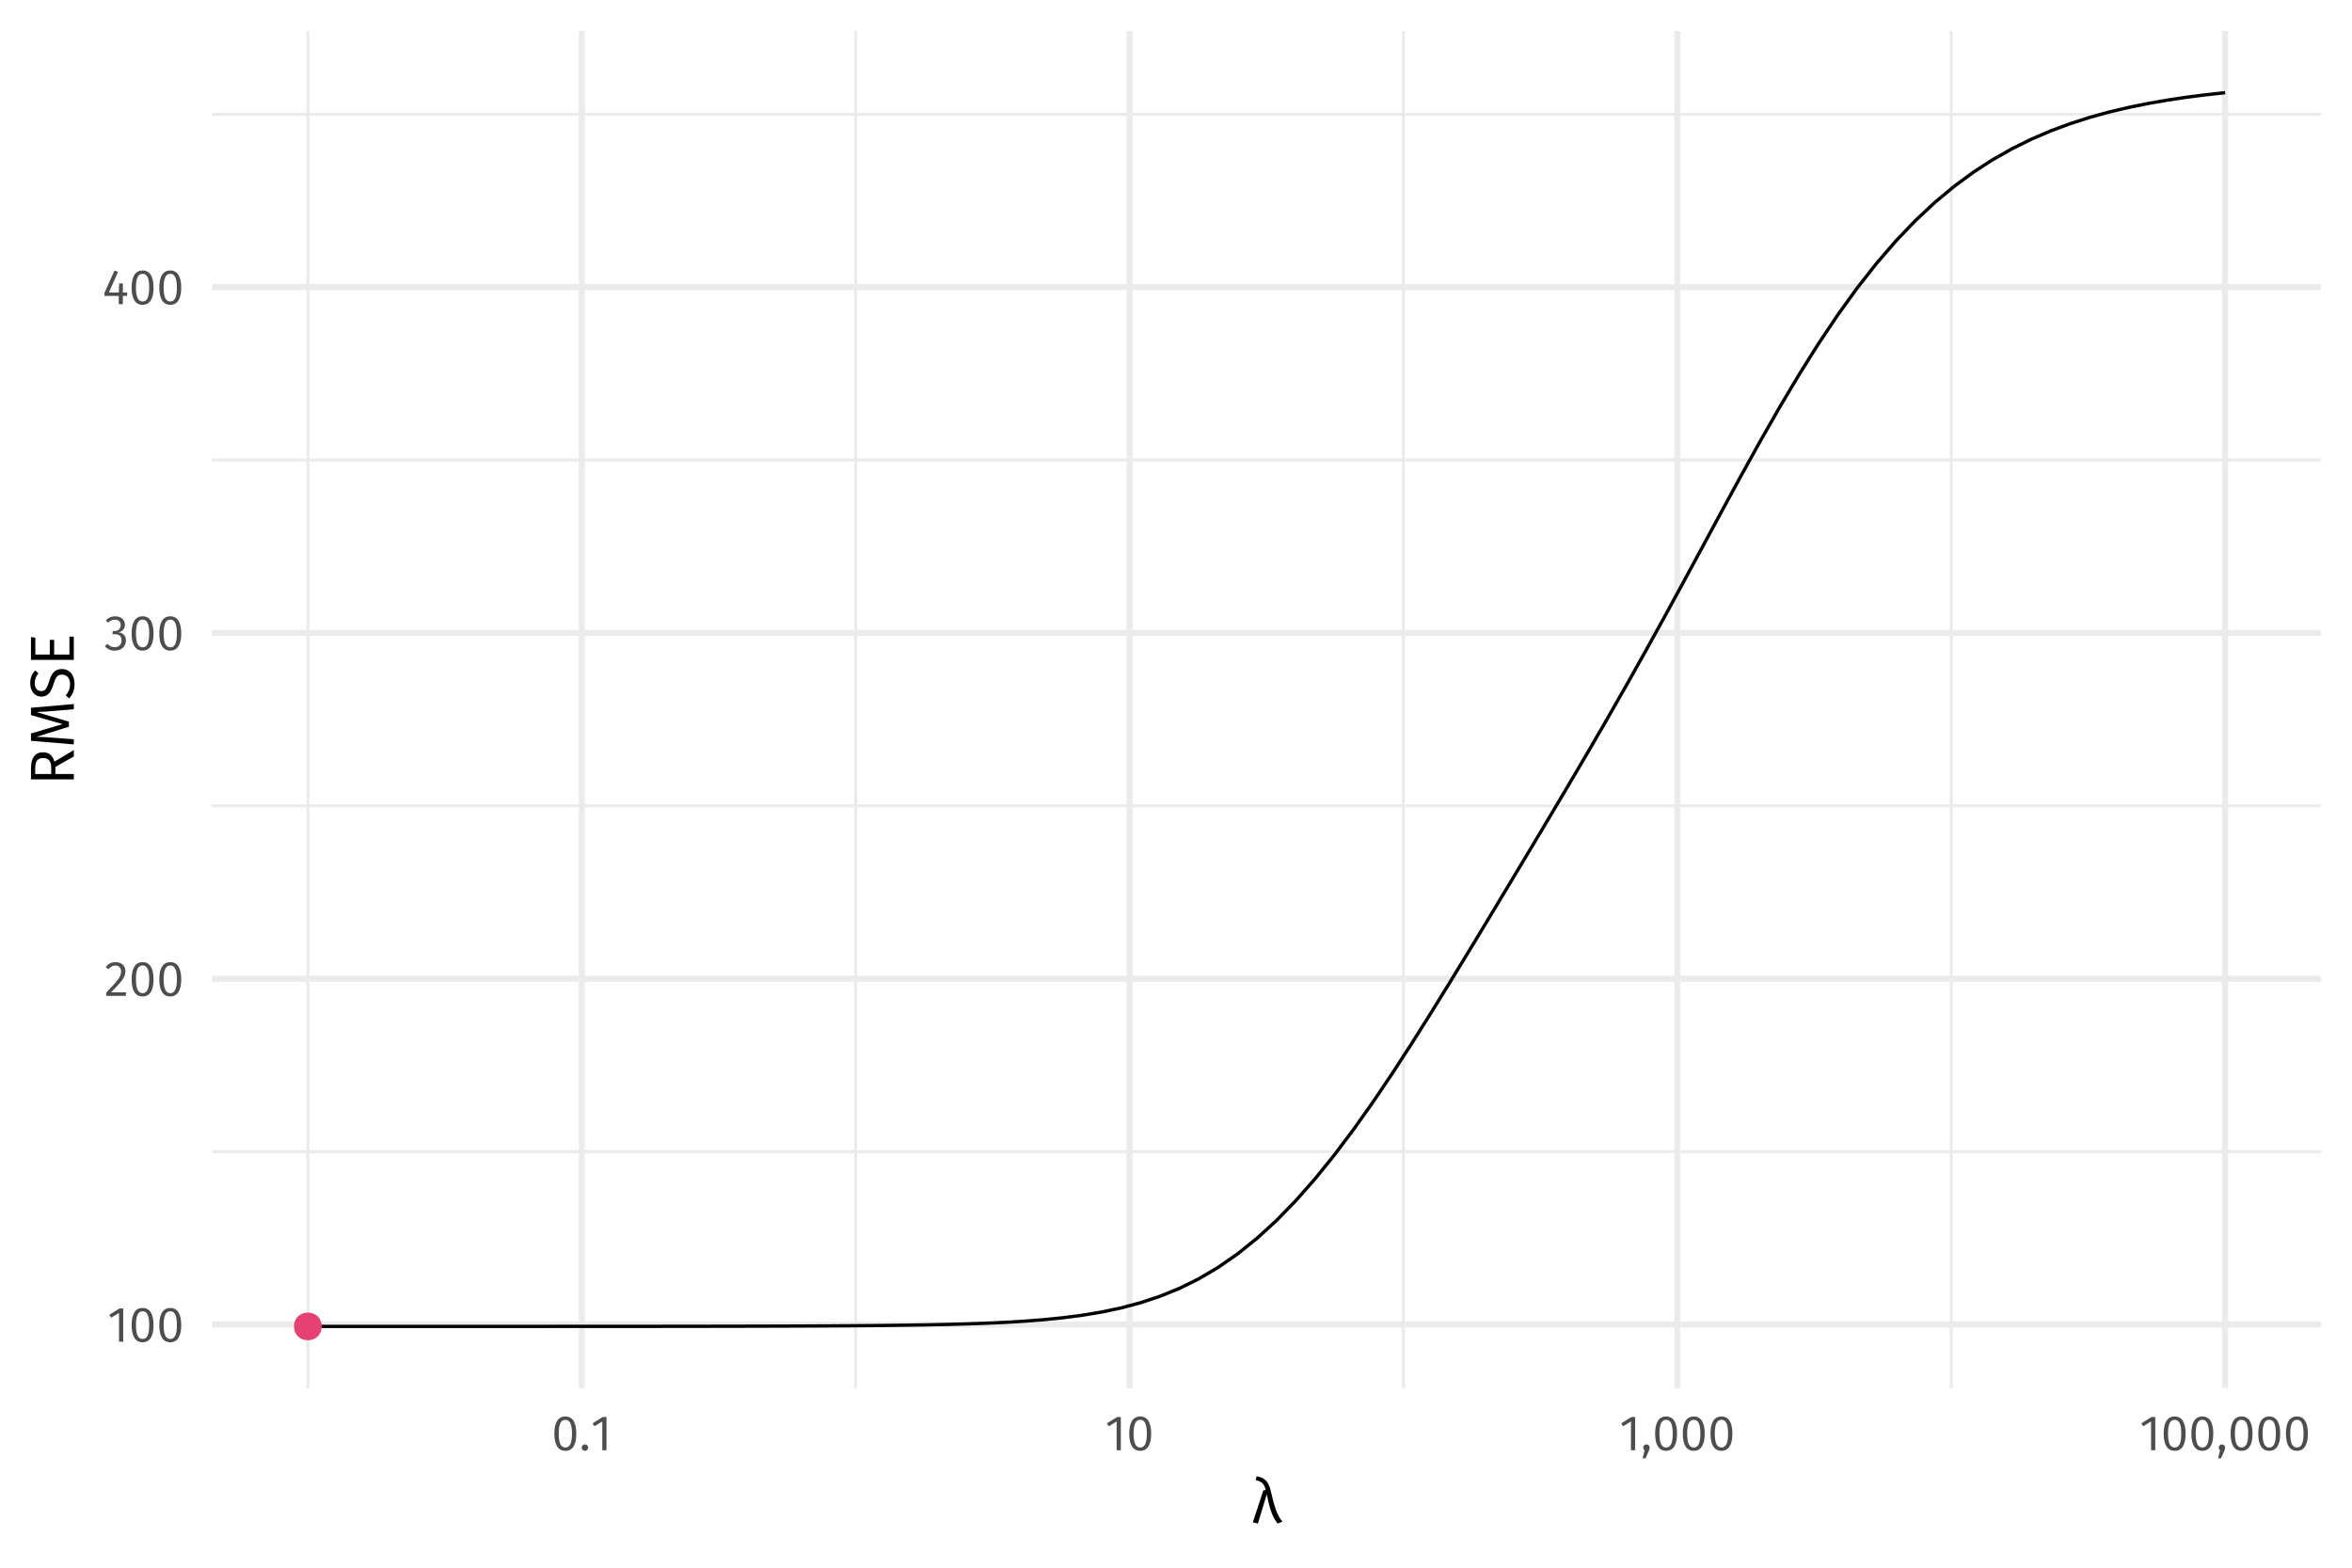
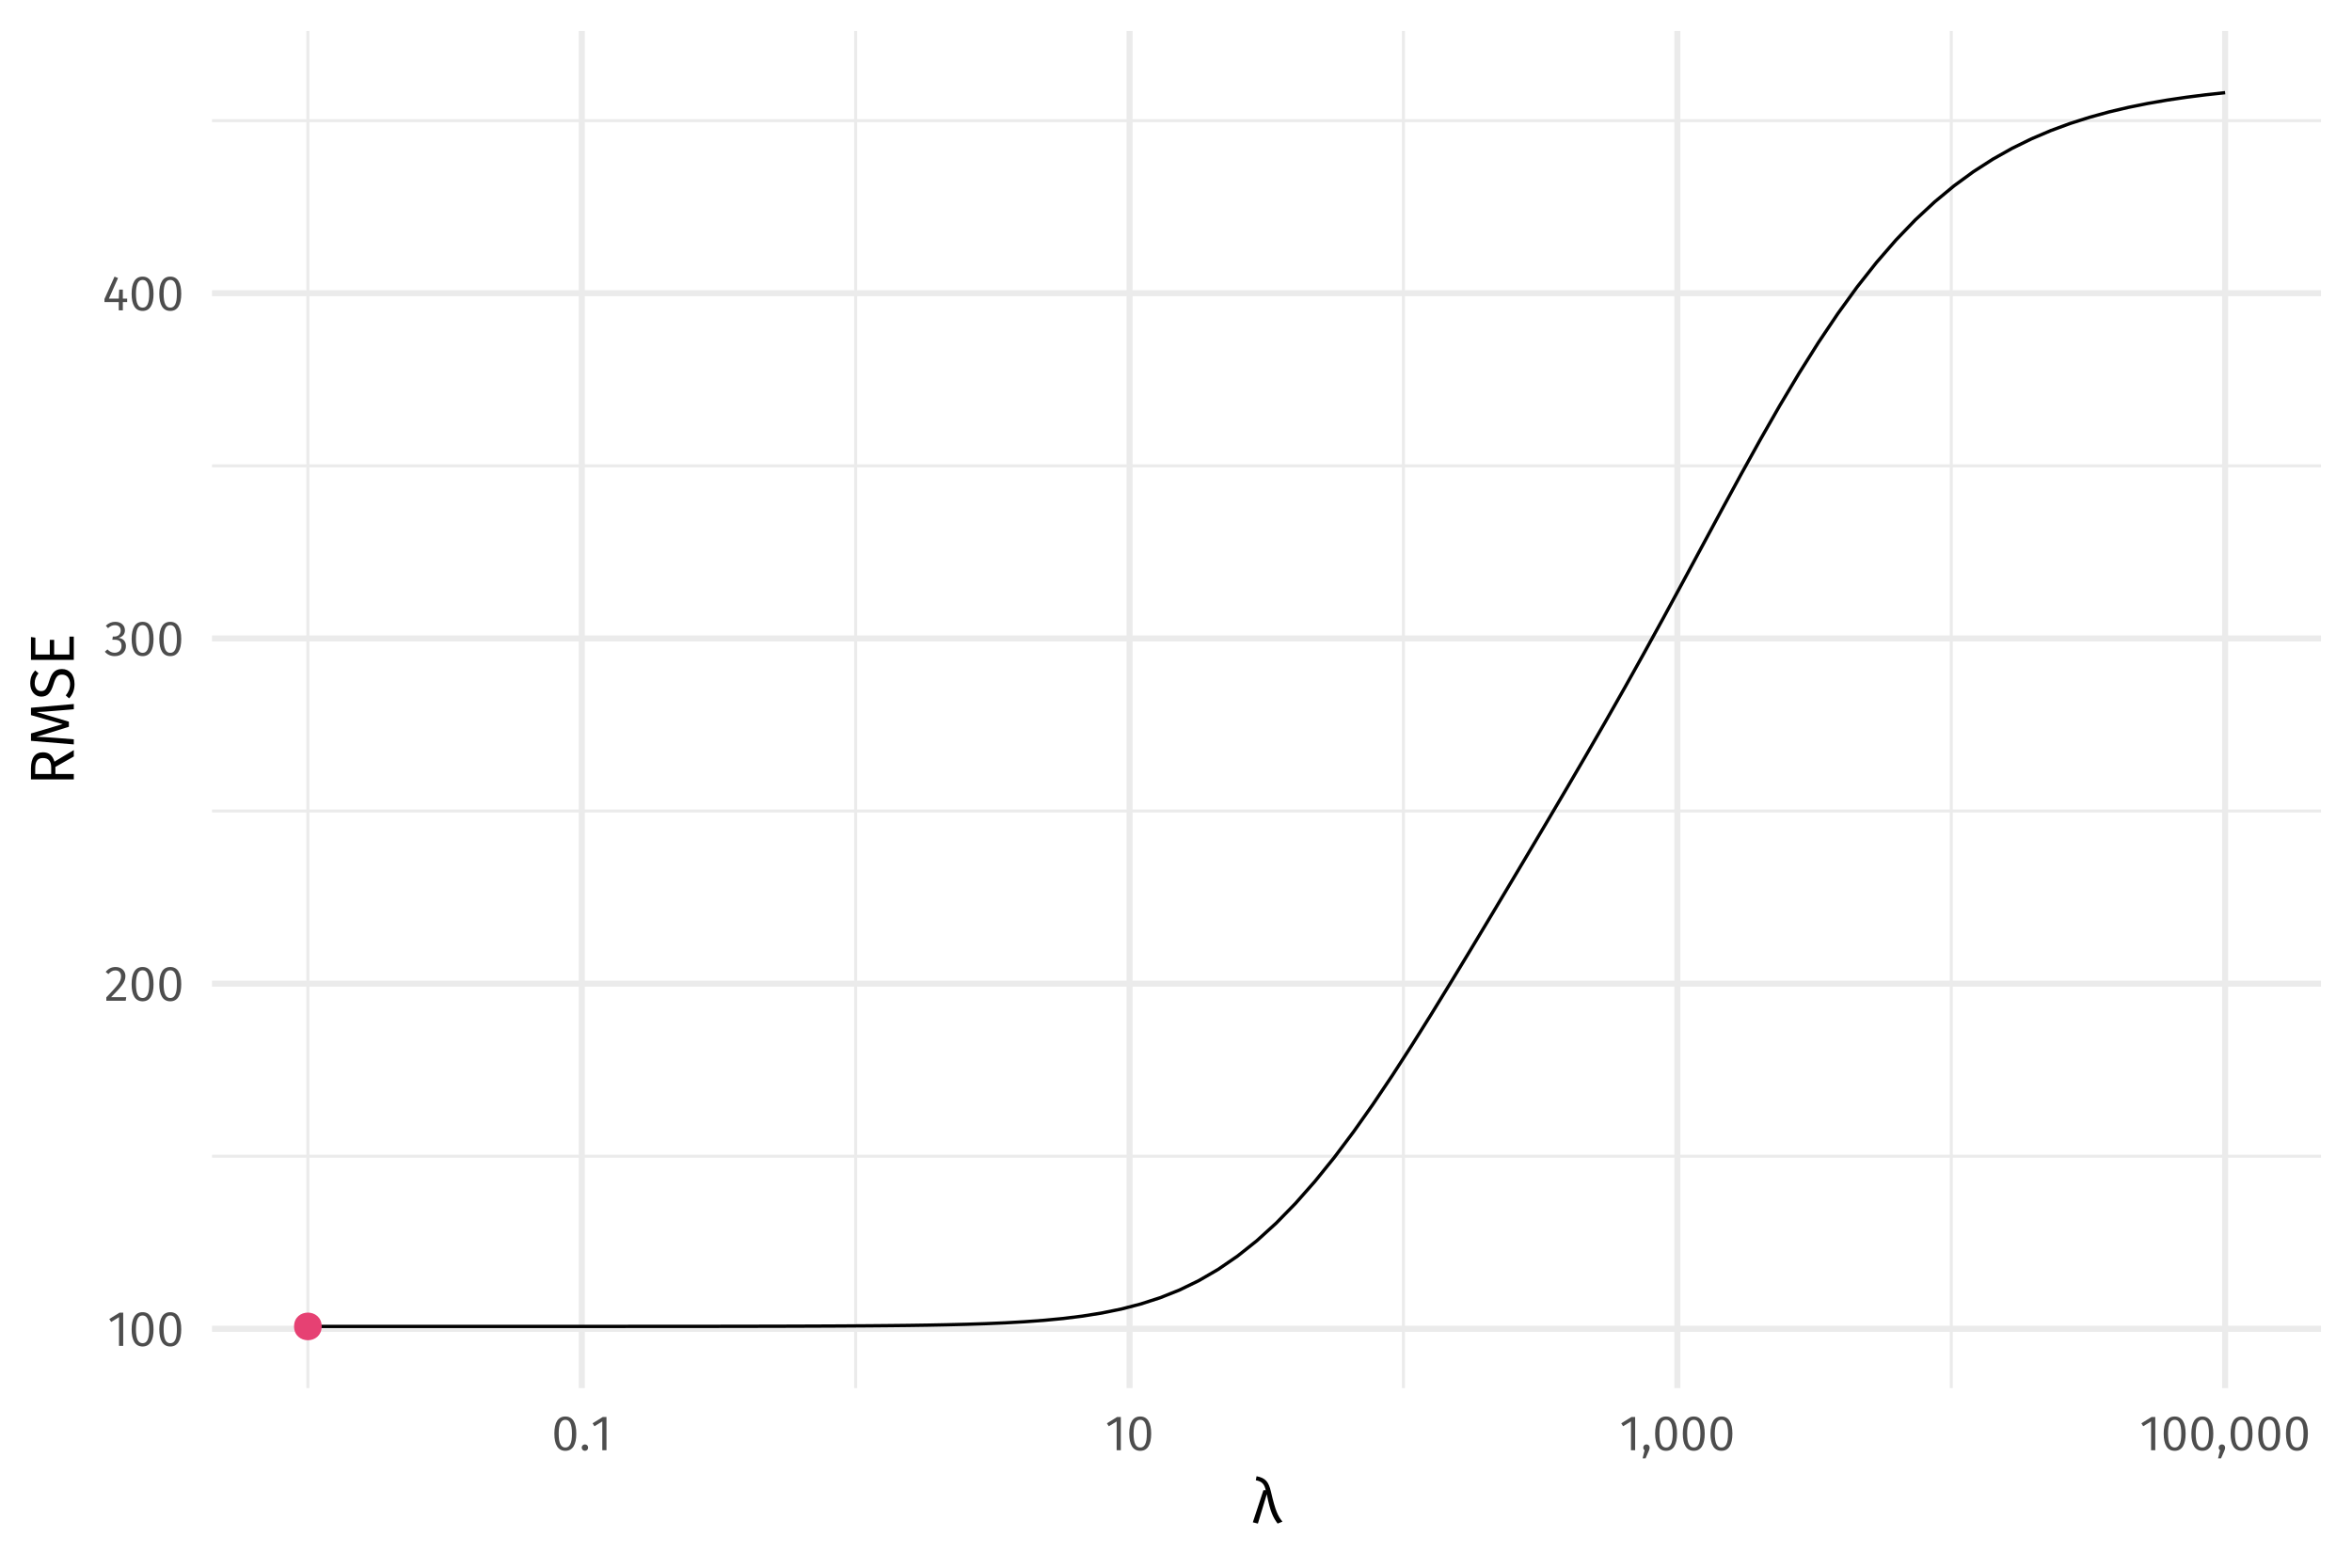
<svg xmlns="http://www.w3.org/2000/svg" xmlns:xlink="http://www.w3.org/1999/xlink" width="756pt" height="504pt" viewBox="0 0 756 504" version="1.1">
  <defs>
    <g>
      <symbol overflow="visible" id="glyph0-0">
        <path style="stroke:none;" d="M 8.688 -16.797 L 1.969 -16.797 L 1.969 5.594 L 8.688 5.594 Z M 7.828 -15.969 L 7.828 4.766 L 2.844 4.766 L 2.844 -15.969 Z M 5.188 -7.219 C 4.562 -7.219 3.703 -7.031 3.703 -6.594 C 3.703 -6.391 3.844 -6.219 4.078 -6.219 C 4.141 -6.219 4.203 -6.234 4.281 -6.266 C 4.562 -6.406 4.781 -6.453 5.125 -6.453 C 5.922 -6.453 6.094 -5.969 6.094 -5.344 C 6.094 -4.5 5.797 -4.172 4.641 -4.109 L 4.641 -2.766 C 4.641 -2.531 4.828 -2.391 5.047 -2.391 C 5.234 -2.391 5.438 -2.531 5.438 -2.766 L 5.438 -3.484 C 6.516 -3.641 6.953 -4.25 6.953 -5.375 C 6.953 -6.344 6.562 -7.219 5.188 -7.219 Z M 5.047 -1.922 C 4.719 -1.922 4.484 -1.688 4.484 -1.359 C 4.484 -1.031 4.719 -0.766 5.047 -0.766 C 5.359 -0.766 5.594 -1.031 5.594 -1.359 C 5.594 -1.688 5.359 -1.922 5.047 -1.922 Z M 5.047 -1.922 " />
      </symbol>
      <symbol overflow="visible" id="glyph0-1">
        <path style="stroke:none;" d="M 5.062 -10.688 L 3.875 -10.688 L 0.594 -8.656 L 1.188 -7.703 L 3.719 -9.25 L 3.719 0 L 5.062 0 Z M 5.062 -10.688 " />
      </symbol>
      <symbol overflow="visible" id="glyph0-2">
        <path style="stroke:none;" d="M 4.453 -10.844 C 2.094 -10.844 0.922 -8.906 0.922 -5.344 C 0.922 -1.781 2.094 0.188 4.453 0.188 C 6.797 0.188 7.969 -1.781 7.969 -5.328 C 7.969 -8.891 6.797 -10.844 4.453 -10.844 Z M 4.453 -9.781 C 5.828 -9.781 6.578 -8.516 6.578 -5.328 C 6.578 -2.156 5.828 -0.875 4.453 -0.875 C 3.062 -0.875 2.312 -2.156 2.312 -5.344 C 2.312 -8.516 3.062 -9.781 4.453 -9.781 Z M 4.453 -9.781 " />
      </symbol>
      <symbol overflow="visible" id="glyph0-3">
        <path style="stroke:none;" d="M 3.625 -10.844 C 2.297 -10.844 1.297 -10.312 0.438 -9.266 L 1.312 -8.562 C 2.016 -9.359 2.641 -9.75 3.562 -9.75 C 4.641 -9.75 5.375 -9.062 5.375 -7.891 C 5.375 -6.109 4.453 -5.078 0.641 -1.078 L 0.641 0 L 6.875 0 L 7.047 -1.141 L 2.172 -1.141 C 5.516 -4.531 6.781 -5.922 6.781 -7.953 C 6.781 -9.594 5.562 -10.844 3.625 -10.844 Z M 3.625 -10.844 " />
      </symbol>
      <symbol overflow="visible" id="glyph0-4">
        <path style="stroke:none;" d="M 3.578 -10.844 C 2.438 -10.844 1.453 -10.438 0.562 -9.594 L 1.266 -8.797 C 2 -9.469 2.656 -9.766 3.5 -9.766 C 4.625 -9.766 5.344 -9.125 5.344 -8.062 C 5.344 -6.766 4.438 -6.109 3.359 -6.109 L 2.812 -6.109 L 2.656 -5.078 L 3.438 -5.078 C 4.766 -5.078 5.609 -4.594 5.609 -3.078 C 5.609 -1.781 4.781 -0.906 3.391 -0.906 C 2.516 -0.906 1.797 -1.234 1.078 -1.984 L 0.25 -1.234 C 1.078 -0.266 2.156 0.188 3.438 0.188 C 5.625 0.188 7.031 -1.203 7.031 -3.078 C 7.031 -4.703 5.953 -5.562 4.609 -5.688 C 5.812 -5.953 6.703 -6.766 6.703 -8.141 C 6.703 -9.594 5.578 -10.844 3.578 -10.844 Z M 3.578 -10.844 " />
      </symbol>
      <symbol overflow="visible" id="glyph0-5">
        <path style="stroke:none;" d="M 7.953 -3.766 L 6.562 -3.766 L 6.562 -6.688 L 5.391 -6.688 L 5.266 -3.766 L 2.078 -3.766 L 5.016 -10.391 L 3.891 -10.844 L 0.656 -3.641 L 0.656 -2.672 L 5.25 -2.672 L 5.25 0 L 6.562 0 L 6.562 -2.672 L 7.953 -2.672 Z M 7.953 -3.766 " />
      </symbol>
      <symbol overflow="visible" id="glyph0-6">
        <path style="stroke:none;" d="M 1.844 -1.875 C 1.266 -1.875 0.812 -1.406 0.812 -0.844 C 0.812 -0.266 1.266 0.188 1.844 0.188 C 2.453 0.188 2.875 -0.266 2.875 -0.844 C 2.875 -1.406 2.453 -1.875 1.844 -1.875 Z M 1.844 -1.875 " />
      </symbol>
      <symbol overflow="visible" id="glyph0-7">
        <path style="stroke:none;" d="M 1.844 -1.875 C 1.266 -1.875 0.812 -1.406 0.812 -0.844 C 0.812 -0.5 0.984 -0.172 1.25 0.016 L 0.609 2.609 L 1.562 2.609 L 2.609 0.219 C 2.797 -0.203 2.875 -0.516 2.875 -0.844 C 2.875 -1.406 2.453 -1.875 1.844 -1.875 Z M 1.844 -1.875 " />
      </symbol>
      <symbol overflow="visible" id="glyph1-0">
        <path style="stroke:none;" d="M 10.859 -21 L 2.453 -21 L 2.453 7 L 10.859 7 Z M 9.781 -19.953 L 9.781 5.953 L 3.562 5.953 L 3.562 -19.953 Z M 6.484 -9.016 C 5.703 -9.016 4.625 -8.781 4.625 -8.234 C 4.625 -7.984 4.797 -7.781 5.094 -7.781 C 5.188 -7.781 5.266 -7.797 5.359 -7.844 C 5.703 -8 5.984 -8.062 6.406 -8.062 C 7.406 -8.062 7.625 -7.453 7.625 -6.688 C 7.625 -5.625 7.234 -5.219 5.797 -5.141 L 5.797 -3.453 C 5.797 -3.156 6.047 -2.984 6.297 -2.984 C 6.547 -2.984 6.797 -3.156 6.797 -3.453 L 6.797 -4.359 C 8.141 -4.562 8.703 -5.312 8.703 -6.719 C 8.703 -7.922 8.203 -9.016 6.484 -9.016 Z M 6.297 -2.406 C 5.906 -2.406 5.594 -2.094 5.594 -1.703 C 5.594 -1.281 5.906 -0.953 6.297 -0.953 C 6.703 -0.953 7 -1.281 7 -1.703 C 7 -2.094 6.703 -2.406 6.297 -2.406 Z M 6.297 -2.406 " />
      </symbol>
      <symbol overflow="visible" id="glyph1-1">
        <path style="stroke:none;" d="M 1.656 -15 L 1.406 -13.703 C 3.484 -13.312 4.156 -12.422 4.594 -10.516 L 3.859 -10.516 L 0.453 -0.188 L 2.078 0.219 L 4.938 -9.219 C 6.062 -3.406 7.016 -1.688 8.422 0.219 L 9.984 -0.406 C 8.562 -2.125 7.719 -3.766 6.281 -10.016 C 5.547 -13.203 4.562 -14.438 1.656 -15 Z M 1.656 -15 " />
      </symbol>
      <symbol overflow="visible" id="glyph2-0">
        <path style="stroke:none;" d="M -21 -10.859 L -21 -2.453 L 7 -2.453 L 7 -10.859 Z M -19.953 -9.781 L 5.953 -9.781 L 5.953 -3.562 L -19.953 -3.562 Z M -9.016 -6.484 C -9.016 -5.703 -8.781 -4.625 -8.234 -4.625 C -7.984 -4.625 -7.781 -4.797 -7.781 -5.094 C -7.781 -5.188 -7.797 -5.266 -7.844 -5.359 C -8 -5.703 -8.062 -5.984 -8.062 -6.406 C -8.062 -7.406 -7.453 -7.625 -6.688 -7.625 C -5.625 -7.625 -5.219 -7.234 -5.141 -5.797 L -3.453 -5.797 C -3.156 -5.797 -2.984 -6.047 -2.984 -6.297 C -2.984 -6.547 -3.156 -6.797 -3.453 -6.797 L -4.359 -6.797 C -4.562 -8.141 -5.312 -8.703 -6.719 -8.703 C -7.922 -8.703 -9.016 -8.203 -9.016 -6.484 Z M -2.406 -6.297 C -2.406 -5.906 -2.094 -5.594 -1.703 -5.594 C -1.281 -5.594 -0.953 -5.906 -0.953 -6.297 C -0.953 -6.703 -1.281 -7 -1.703 -7 C -2.094 -7 -2.406 -6.703 -2.406 -6.297 Z M -2.406 -6.297 " />
      </symbol>
      <symbol overflow="visible" id="glyph2-1">
        <path style="stroke:none;" d="M 0 -9.422 L 0 -11.484 L -6.219 -7.766 C -6.797 -9.719 -7.938 -10.766 -9.906 -10.766 C -12.438 -10.766 -13.766 -9 -13.766 -5.594 L -13.766 -2.062 L 0 -2.062 L 0 -3.781 L -5.922 -3.781 L -5.922 -6.062 Z M -7.266 -3.781 L -12.406 -3.781 L -12.406 -5.578 C -12.406 -7.922 -11.641 -8.922 -9.906 -8.922 C -8 -8.922 -7.266 -7.781 -7.266 -5.797 Z M -7.266 -3.781 " />
      </symbol>
      <symbol overflow="visible" id="glyph2-2">
        <path style="stroke:none;" d="M -13.766 -13.062 L -13.766 -10.703 L -3.578 -7.812 L -13.766 -4.797 L -13.766 -2.438 L 0 -1.281 L 0 -2.922 L -6.203 -3.406 C -8.234 -3.578 -10.453 -3.703 -12.016 -3.719 L -1.578 -6.953 L -1.578 -8.578 L -12 -11.688 C -10.844 -11.703 -8.484 -11.859 -6.297 -12.062 L 0 -12.578 L 0 -14.266 Z M -13.766 -13.062 " />
      </symbol>
      <symbol overflow="visible" id="glyph2-3">
        <path style="stroke:none;" d="M -14 -5.375 C -14 -2.875 -12.516 -1.125 -10.453 -1.125 C -8.359 -1.125 -7.344 -2.453 -6.516 -5.156 C -5.797 -7.516 -5.188 -8.203 -3.766 -8.203 C -2.062 -8.203 -1.203 -6.844 -1.203 -5.156 C -1.203 -3.641 -1.734 -2.562 -2.594 -1.516 L -1.516 -0.562 C -0.422 -1.703 0.234 -3.219 0.234 -5.188 C 0.234 -8.203 -1.422 -10 -3.812 -10 C -6.406 -10 -7.281 -8.219 -7.953 -5.953 C -8.719 -3.484 -9.297 -2.906 -10.516 -2.906 C -11.859 -2.906 -12.562 -4 -12.562 -5.453 C -12.562 -6.625 -12.203 -7.578 -11.359 -8.625 L -12.422 -9.562 C -13.438 -8.438 -14 -7.266 -14 -5.375 Z M -14 -5.375 " />
      </symbol>
      <symbol overflow="visible" id="glyph2-4">
        <path style="stroke:none;" d="M -13.766 -9.406 L -13.766 -2.062 L 0 -2.062 L 0 -9.547 L -1.406 -9.547 L -1.406 -3.781 L -6.312 -3.781 L -6.312 -8.484 L -7.719 -8.484 L -7.719 -3.781 L -12.359 -3.781 L -12.359 -9.203 Z M -13.766 -9.406 " />
      </symbol>
    </g>
    <clipPath id="clip1">
-       <path d="M 68.145 369 L 746.035 369 L 746.035 371 L 68.145 371 Z M 68.145 369 " />
+       <path d="M 68.145 371 L 746.035 371 L 746.035 373 L 68.145 373 Z M 68.145 371 " />
    </clipPath>
    <clipPath id="clip2">
-       <path d="M 68.145 258 L 746.035 258 L 746.035 260 L 68.145 260 Z M 68.145 258 " />
+       <path d="M 68.145 260 L 746.035 260 L 746.035 262 L 68.145 262 Z M 68.145 260 " />
    </clipPath>
    <clipPath id="clip3">
-       <path d="M 68.145 147 L 746.035 147 L 746.035 149 L 68.145 149 Z M 68.145 147 " />
+       <path d="M 68.145 149 L 746.035 149 L 746.035 151 L 68.145 151 Z M 68.145 149 " />
    </clipPath>
    <clipPath id="clip4">
-       <path d="M 68.145 36 L 746.035 36 L 746.035 38 L 68.145 38 Z M 68.145 36 " />
+       <path d="M 68.145 38 L 746.035 38 L 746.035 40 L 68.145 40 Z M 68.145 38 " />
    </clipPath>
    <clipPath id="clip5">
      <path d="M 98 9.961 L 100 9.961 L 100 446.266 L 98 446.266 Z M 98 9.961 " />
    </clipPath>
    <clipPath id="clip6">
      <path d="M 274 9.961 L 276 9.961 L 276 446.266 L 274 446.266 Z M 274 9.961 " />
    </clipPath>
    <clipPath id="clip7">
      <path d="M 450 9.961 L 452 9.961 L 452 446.266 L 450 446.266 Z M 450 9.961 " />
    </clipPath>
    <clipPath id="clip8">
      <path d="M 626 9.961 L 628 9.961 L 628 446.266 L 626 446.266 Z M 626 9.961 " />
    </clipPath>
    <clipPath id="clip9">
-       <path d="M 68.145 424 L 746.035 424 L 746.035 427 L 68.145 427 Z M 68.145 424 " />
+       <path d="M 68.145 426 L 746.035 426 L 746.035 429 L 68.145 429 Z M 68.145 426 " />
    </clipPath>
    <clipPath id="clip10">
-       <path d="M 68.145 313 L 746.035 313 L 746.035 316 L 68.145 316 Z M 68.145 313 " />
+       <path d="M 68.145 315 L 746.035 315 L 746.035 318 L 68.145 318 Z M 68.145 315 " />
    </clipPath>
    <clipPath id="clip11">
-       <path d="M 68.145 202 L 746.035 202 L 746.035 205 L 68.145 205 Z M 68.145 202 " />
+       <path d="M 68.145 204 L 746.035 204 L 746.035 207 L 68.145 207 Z M 68.145 204 " />
    </clipPath>
    <clipPath id="clip12">
-       <path d="M 68.145 91 L 746.035 91 L 746.035 94 L 68.145 94 Z M 68.145 91 " />
+       <path d="M 68.145 93 L 746.035 93 L 746.035 96 L 68.145 96 Z M 68.145 93 " />
    </clipPath>
    <clipPath id="clip13">
      <path d="M 186 9.961 L 188 9.961 L 188 446.266 L 186 446.266 Z M 186 9.961 " />
    </clipPath>
    <clipPath id="clip14">
      <path d="M 362 9.961 L 365 9.961 L 365 446.266 L 362 446.266 Z M 362 9.961 " />
    </clipPath>
    <clipPath id="clip15">
      <path d="M 538 9.961 L 541 9.961 L 541 446.266 L 538 446.266 Z M 538 9.961 " />
    </clipPath>
    <clipPath id="clip16">
      <path d="M 714 9.961 L 717 9.961 L 717 446.266 L 714 446.266 Z M 714 9.961 " />
    </clipPath>
  </defs>
-   <g id="surface12114">
+   <g id="surface164">
    <rect x="0" y="0" width="756" height="504" style="fill:rgb(100%,100%,100%);fill-opacity:1;stroke:none;" />
    <g clip-path="url(#clip1)" clip-rule="nonzero">
-       <path style="fill:none;stroke-width:0.97;stroke-linecap:butt;stroke-linejoin:round;stroke:rgb(92.157%,92.157%,92.157%);stroke-opacity:1;stroke-miterlimit:10;" d="M 68.145 370.25 L 746.039 370.25 " />
+       <path style="fill:none;stroke-width:0.97;stroke-linecap:butt;stroke-linejoin:round;stroke:rgb(92.157%,92.157%,92.157%);stroke-opacity:1;stroke-miterlimit:10;" d="M 68.145 371.711 L 746.039 371.711 " />
    </g>
    <g clip-path="url(#clip2)" clip-rule="nonzero">
-       <path style="fill:none;stroke-width:0.97;stroke-linecap:butt;stroke-linejoin:round;stroke:rgb(92.157%,92.157%,92.157%);stroke-opacity:1;stroke-miterlimit:10;" d="M 68.145 259.07 L 746.039 259.07 " />
+       <path style="fill:none;stroke-width:0.97;stroke-linecap:butt;stroke-linejoin:round;stroke:rgb(92.157%,92.157%,92.157%);stroke-opacity:1;stroke-miterlimit:10;" d="M 68.145 260.734 L 746.039 260.734 " />
    </g>
    <g clip-path="url(#clip3)" clip-rule="nonzero">
-       <path style="fill:none;stroke-width:0.97;stroke-linecap:butt;stroke-linejoin:round;stroke:rgb(92.157%,92.157%,92.157%);stroke-opacity:1;stroke-miterlimit:10;" d="M 68.145 147.891 L 746.039 147.891 " />
+       <path style="fill:none;stroke-width:0.97;stroke-linecap:butt;stroke-linejoin:round;stroke:rgb(92.157%,92.157%,92.157%);stroke-opacity:1;stroke-miterlimit:10;" d="M 68.145 149.762 L 746.039 149.762 " />
    </g>
    <g clip-path="url(#clip4)" clip-rule="nonzero">
-       <path style="fill:none;stroke-width:0.97;stroke-linecap:butt;stroke-linejoin:round;stroke:rgb(92.157%,92.157%,92.157%);stroke-opacity:1;stroke-miterlimit:10;" d="M 68.145 36.707 L 746.039 36.707 " />
+       <path style="fill:none;stroke-width:0.97;stroke-linecap:butt;stroke-linejoin:round;stroke:rgb(92.157%,92.157%,92.157%);stroke-opacity:1;stroke-miterlimit:10;" d="M 68.145 38.785 L 746.039 38.785 " />
    </g>
    <g clip-path="url(#clip5)" clip-rule="nonzero">
      <path style="fill:none;stroke-width:0.97;stroke-linecap:butt;stroke-linejoin:round;stroke:rgb(92.157%,92.157%,92.157%);stroke-opacity:1;stroke-miterlimit:10;" d="M 98.961 446.266 L 98.961 9.961 " />
    </g>
    <g clip-path="url(#clip6)" clip-rule="nonzero">
      <path style="fill:none;stroke-width:0.97;stroke-linecap:butt;stroke-linejoin:round;stroke:rgb(92.157%,92.157%,92.157%);stroke-opacity:1;stroke-miterlimit:10;" d="M 275.035 446.266 L 275.035 9.961 " />
    </g>
    <g clip-path="url(#clip7)" clip-rule="nonzero">
      <path style="fill:none;stroke-width:0.97;stroke-linecap:butt;stroke-linejoin:round;stroke:rgb(92.157%,92.157%,92.157%);stroke-opacity:1;stroke-miterlimit:10;" d="M 451.109 446.266 L 451.109 9.961 " />
    </g>
    <g clip-path="url(#clip8)" clip-rule="nonzero">
      <path style="fill:none;stroke-width:0.97;stroke-linecap:butt;stroke-linejoin:round;stroke:rgb(92.157%,92.157%,92.157%);stroke-opacity:1;stroke-miterlimit:10;" d="M 627.188 446.266 L 627.188 9.961 " />
    </g>
    <g clip-path="url(#clip9)" clip-rule="nonzero">
-       <path style="fill:none;stroke-width:1.94;stroke-linecap:butt;stroke-linejoin:round;stroke:rgb(92.157%,92.157%,92.157%);stroke-opacity:1;stroke-miterlimit:10;" d="M 68.145 425.84 L 746.039 425.84 " />
+       <path style="fill:none;stroke-width:1.94;stroke-linecap:butt;stroke-linejoin:round;stroke:rgb(92.157%,92.157%,92.157%);stroke-opacity:1;stroke-miterlimit:10;" d="M 68.145 427.199 L 746.039 427.199 " />
    </g>
    <g clip-path="url(#clip10)" clip-rule="nonzero">
-       <path style="fill:none;stroke-width:1.94;stroke-linecap:butt;stroke-linejoin:round;stroke:rgb(92.157%,92.157%,92.157%);stroke-opacity:1;stroke-miterlimit:10;" d="M 68.145 314.66 L 746.039 314.66 " />
+       <path style="fill:none;stroke-width:1.94;stroke-linecap:butt;stroke-linejoin:round;stroke:rgb(92.157%,92.157%,92.157%);stroke-opacity:1;stroke-miterlimit:10;" d="M 68.145 316.223 L 746.039 316.223 " />
    </g>
    <g clip-path="url(#clip11)" clip-rule="nonzero">
-       <path style="fill:none;stroke-width:1.94;stroke-linecap:butt;stroke-linejoin:round;stroke:rgb(92.157%,92.157%,92.157%);stroke-opacity:1;stroke-miterlimit:10;" d="M 68.145 203.48 L 746.039 203.48 " />
+       <path style="fill:none;stroke-width:1.94;stroke-linecap:butt;stroke-linejoin:round;stroke:rgb(92.157%,92.157%,92.157%);stroke-opacity:1;stroke-miterlimit:10;" d="M 68.145 205.25 L 746.039 205.25 " />
    </g>
    <g clip-path="url(#clip12)" clip-rule="nonzero">
-       <path style="fill:none;stroke-width:1.94;stroke-linecap:butt;stroke-linejoin:round;stroke:rgb(92.157%,92.157%,92.157%);stroke-opacity:1;stroke-miterlimit:10;" d="M 68.145 92.301 L 746.039 92.301 " />
+       <path style="fill:none;stroke-width:1.94;stroke-linecap:butt;stroke-linejoin:round;stroke:rgb(92.157%,92.157%,92.157%);stroke-opacity:1;stroke-miterlimit:10;" d="M 68.145 94.273 L 746.039 94.273 " />
    </g>
    <g clip-path="url(#clip13)" clip-rule="nonzero">
      <path style="fill:none;stroke-width:1.94;stroke-linecap:butt;stroke-linejoin:round;stroke:rgb(92.157%,92.157%,92.157%);stroke-opacity:1;stroke-miterlimit:10;" d="M 186.996 446.266 L 186.996 9.961 " />
    </g>
    <g clip-path="url(#clip14)" clip-rule="nonzero">
      <path style="fill:none;stroke-width:1.94;stroke-linecap:butt;stroke-linejoin:round;stroke:rgb(92.157%,92.157%,92.157%);stroke-opacity:1;stroke-miterlimit:10;" d="M 363.074 446.266 L 363.074 9.961 " />
    </g>
    <g clip-path="url(#clip15)" clip-rule="nonzero">
      <path style="fill:none;stroke-width:1.94;stroke-linecap:butt;stroke-linejoin:round;stroke:rgb(92.157%,92.157%,92.157%);stroke-opacity:1;stroke-miterlimit:10;" d="M 539.148 446.266 L 539.148 9.961 " />
    </g>
    <g clip-path="url(#clip16)" clip-rule="nonzero">
      <path style="fill:none;stroke-width:1.94;stroke-linecap:butt;stroke-linejoin:round;stroke:rgb(92.157%,92.157%,92.157%);stroke-opacity:1;stroke-miterlimit:10;" d="M 715.223 446.266 L 715.223 9.961 " />
    </g>
-     <path style="fill:none;stroke-width:1.067;stroke-linecap:butt;stroke-linejoin:round;stroke:rgb(0%,0%,0%);stroke-opacity:1;stroke-miterlimit:10;" d="M 98.961 426.434 L 123.859 426.434 L 130.086 426.43 L 154.984 426.43 L 161.207 426.426 L 173.66 426.426 L 179.883 426.422 L 186.109 426.422 L 192.332 426.418 L 198.559 426.414 L 204.781 426.41 L 211.008 426.406 L 217.234 426.398 L 223.457 426.391 L 229.684 426.383 L 235.906 426.371 L 242.133 426.359 L 248.355 426.34 L 254.582 426.32 L 260.809 426.293 L 267.031 426.262 L 273.258 426.223 L 279.48 426.172 L 285.707 426.105 L 291.93 426.027 L 298.156 425.926 L 304.383 425.797 L 310.605 425.629 L 316.832 425.41 L 323.055 425.129 L 329.281 424.754 L 335.504 424.27 L 341.73 423.641 L 347.957 422.832 L 354.18 421.793 L 360.406 420.473 L 366.629 418.809 L 372.855 416.742 L 379.078 414.211 L 385.305 411.133 L 391.531 407.461 L 397.754 403.145 L 403.98 398.148 L 410.203 392.465 L 416.43 386.086 L 422.652 379.035 L 428.879 371.34 L 435.105 363.066 L 441.328 354.277 L 447.555 345.043 L 453.777 335.445 L 460.004 325.57 L 466.227 315.496 L 472.453 305.289 L 478.68 294.992 L 484.902 284.66 L 491.129 274.285 L 497.352 263.879 L 503.578 253.398 L 509.801 242.828 L 516.027 232.113 L 522.254 221.227 L 528.477 210.152 L 534.703 198.891 L 540.926 187.473 L 547.152 175.957 L 553.375 164.43 L 559.602 152.996 L 565.828 141.773 L 572.051 130.879 L 578.277 120.43 L 584.5 110.516 L 590.727 101.223 L 596.949 92.594 L 603.176 84.672 L 609.402 77.461 L 615.625 70.957 L 621.852 65.129 L 628.074 59.945 L 634.301 55.363 L 640.527 51.332 L 646.75 47.805 L 652.977 44.73 L 659.199 42.062 L 665.426 39.75 L 671.648 37.754 L 677.875 36.035 L 684.102 34.559 L 690.324 33.289 L 696.551 32.203 L 702.773 31.27 L 709 30.473 L 715.223 29.793 " />
+     <path style="fill:none;stroke-width:1.067;stroke-linecap:butt;stroke-linejoin:round;stroke:rgb(0%,0%,0%);stroke-opacity:1;stroke-miterlimit:10;" d="M 98.961 426.434 L 154.984 426.434 L 161.207 426.43 L 186.109 426.43 L 192.332 426.426 L 198.559 426.426 L 204.781 426.422 L 211.008 426.422 L 217.234 426.418 L 223.457 426.414 L 229.684 426.406 L 235.906 426.398 L 242.133 426.387 L 248.355 426.375 L 254.582 426.359 L 260.809 426.336 L 267.031 426.312 L 273.258 426.277 L 279.48 426.234 L 285.707 426.18 L 291.93 426.113 L 298.156 426.023 L 304.383 425.902 L 310.605 425.75 L 316.832 425.551 L 323.055 425.285 L 329.281 424.934 L 335.504 424.48 L 341.73 423.887 L 347.957 423.113 L 354.18 422.117 L 360.406 420.848 L 366.629 419.234 L 372.855 417.227 L 379.078 414.75 L 385.305 411.727 L 391.531 408.109 L 397.754 403.84 L 403.98 398.887 L 410.203 393.227 L 416.43 386.859 L 422.652 379.809 L 428.879 372.113 L 435.105 363.816 L 441.328 354.992 L 447.555 345.715 L 453.777 336.074 L 460.004 326.148 L 466.227 316.012 L 472.453 305.742 L 478.68 295.379 L 484.902 284.973 L 491.129 274.523 L 497.352 264.035 L 503.578 253.473 L 509.801 242.816 L 516.027 232.02 L 522.254 221.051 L 528.477 209.902 L 534.703 198.574 L 540.926 187.102 L 547.152 175.543 L 553.375 163.988 L 559.602 152.539 L 565.828 141.312 L 572.051 130.426 L 578.277 119.992 L 584.5 110.105 L 590.727 100.836 L 596.949 92.242 L 603.176 84.355 L 609.402 77.176 L 615.625 70.703 L 621.852 64.906 L 628.074 59.754 L 634.301 55.199 L 640.527 51.191 L 646.75 47.688 L 652.977 44.633 L 659.199 41.98 L 665.426 39.684 L 671.648 37.703 L 677.875 35.992 L 684.102 34.523 L 690.324 33.266 L 696.551 32.184 L 702.773 31.262 L 709 30.469 L 715.223 29.793 " />
    <path style="fill-rule:nonzero;fill:rgb(90.196%,25.49%,45.098%);fill-opacity:1;stroke-width:0.709;stroke-linecap:round;stroke-linejoin:round;stroke:rgb(90.196%,25.49%,45.098%);stroke-opacity:1;stroke-miterlimit:10;" d="M 103.047 426.434 C 103.047 431.887 94.871 431.887 94.871 426.434 C 94.871 420.98 103.047 420.98 103.047 426.434 " />
    <g style="fill:rgb(30.196%,30.196%,30.196%);fill-opacity:1;">
-       <use xlink:href="#glyph0-1" x="34.539" y="431.344" />
-       <use xlink:href="#glyph0-2" x="41.387" y="431.344" />
-       <use xlink:href="#glyph0-2" x="50.283" y="431.344" />
-     </g>
-     <g style="fill:rgb(30.196%,30.196%,30.196%);fill-opacity:1;">
-       <use xlink:href="#glyph0-3" x="33.531" y="320.164" />
-       <use xlink:href="#glyph0-2" x="41.387" y="320.164" />
-       <use xlink:href="#glyph0-2" x="50.283" y="320.164" />
-     </g>
-     <g style="fill:rgb(30.196%,30.196%,30.196%);fill-opacity:1;">
-       <use xlink:href="#glyph0-4" x="33.453" y="208.984" />
-       <use xlink:href="#glyph0-2" x="41.389" y="208.984" />
-       <use xlink:href="#glyph0-2" x="50.285" y="208.984" />
-     </g>
-     <g style="fill:rgb(30.196%,30.196%,30.196%);fill-opacity:1;">
-       <use xlink:href="#glyph0-5" x="32.922" y="97.805" />
-       <use xlink:href="#glyph0-2" x="41.386" y="97.805" />
-       <use xlink:href="#glyph0-2" x="50.282" y="97.805" />
+       <use xlink:href="#glyph0-1" x="34.539" y="432.703" />
+       <use xlink:href="#glyph0-2" x="41.387" y="432.703" />
+       <use xlink:href="#glyph0-2" x="50.283" y="432.703" />
+     </g>
+     <g style="fill:rgb(30.196%,30.196%,30.196%);fill-opacity:1;">
+       <use xlink:href="#glyph0-3" x="33.531" y="321.727" />
+       <use xlink:href="#glyph0-2" x="41.387" y="321.727" />
+       <use xlink:href="#glyph0-2" x="50.283" y="321.727" />
+     </g>
+     <g style="fill:rgb(30.196%,30.196%,30.196%);fill-opacity:1;">
+       <use xlink:href="#glyph0-4" x="33.453" y="210.754" />
+       <use xlink:href="#glyph0-2" x="41.389" y="210.754" />
+       <use xlink:href="#glyph0-2" x="50.285" y="210.754" />
+     </g>
+     <g style="fill:rgb(30.196%,30.196%,30.196%);fill-opacity:1;">
+       <use xlink:href="#glyph0-5" x="32.922" y="99.777" />
+       <use xlink:href="#glyph0-2" x="41.386" y="99.777" />
+       <use xlink:href="#glyph0-2" x="50.282" y="99.777" />
    </g>
    <g style="fill:rgb(30.196%,30.196%,30.196%);fill-opacity:1;">
      <use xlink:href="#glyph0-2" x="177.27" y="466.238" />
      <use xlink:href="#glyph0-6" x="186.166" y="466.238" />
      <use xlink:href="#glyph0-1" x="189.878" y="466.238" />
    </g>
    <g style="fill:rgb(30.196%,30.196%,30.196%);fill-opacity:1;">
      <use xlink:href="#glyph0-1" x="355.203" y="466.238" />
      <use xlink:href="#glyph0-2" x="362.051" y="466.238" />
    </g>
    <g style="fill:rgb(30.196%,30.196%,30.196%);fill-opacity:1;">
      <use xlink:href="#glyph0-1" x="520.523" y="466.238" />
      <use xlink:href="#glyph0-7" x="527.371" y="466.238" />
      <use xlink:href="#glyph0-2" x="531.083" y="466.238" />
      <use xlink:href="#glyph0-2" x="539.979" y="466.238" />
      <use xlink:href="#glyph0-2" x="548.875" y="466.238" />
    </g>
    <g style="fill:rgb(30.196%,30.196%,30.196%);fill-opacity:1;">
      <use xlink:href="#glyph0-1" x="687.703" y="466.238" />
      <use xlink:href="#glyph0-2" x="694.551" y="466.238" />
      <use xlink:href="#glyph0-2" x="703.447" y="466.238" />
      <use xlink:href="#glyph0-7" x="712.343" y="466.238" />
      <use xlink:href="#glyph0-2" x="716.055" y="466.238" />
      <use xlink:href="#glyph0-2" x="724.951" y="466.238" />
      <use xlink:href="#glyph0-2" x="733.847" y="466.238" />
    </g>
    <g style="fill:rgb(0%,0%,0%);fill-opacity:1;">
      <use xlink:href="#glyph1-1" x="402.242" y="489.598" />
    </g>
    <g style="fill:rgb(0%,0%,0%);fill-opacity:1;">
      <use xlink:href="#glyph2-1" x="23.723" y="252.625" />
      <use xlink:href="#glyph2-2" x="23.723" y="240.605" />
      <use xlink:href="#glyph2-3" x="23.723" y="225.085" />
      <use xlink:href="#glyph2-4" x="23.723" y="214.205" />
    </g>
  </g>
</svg>
